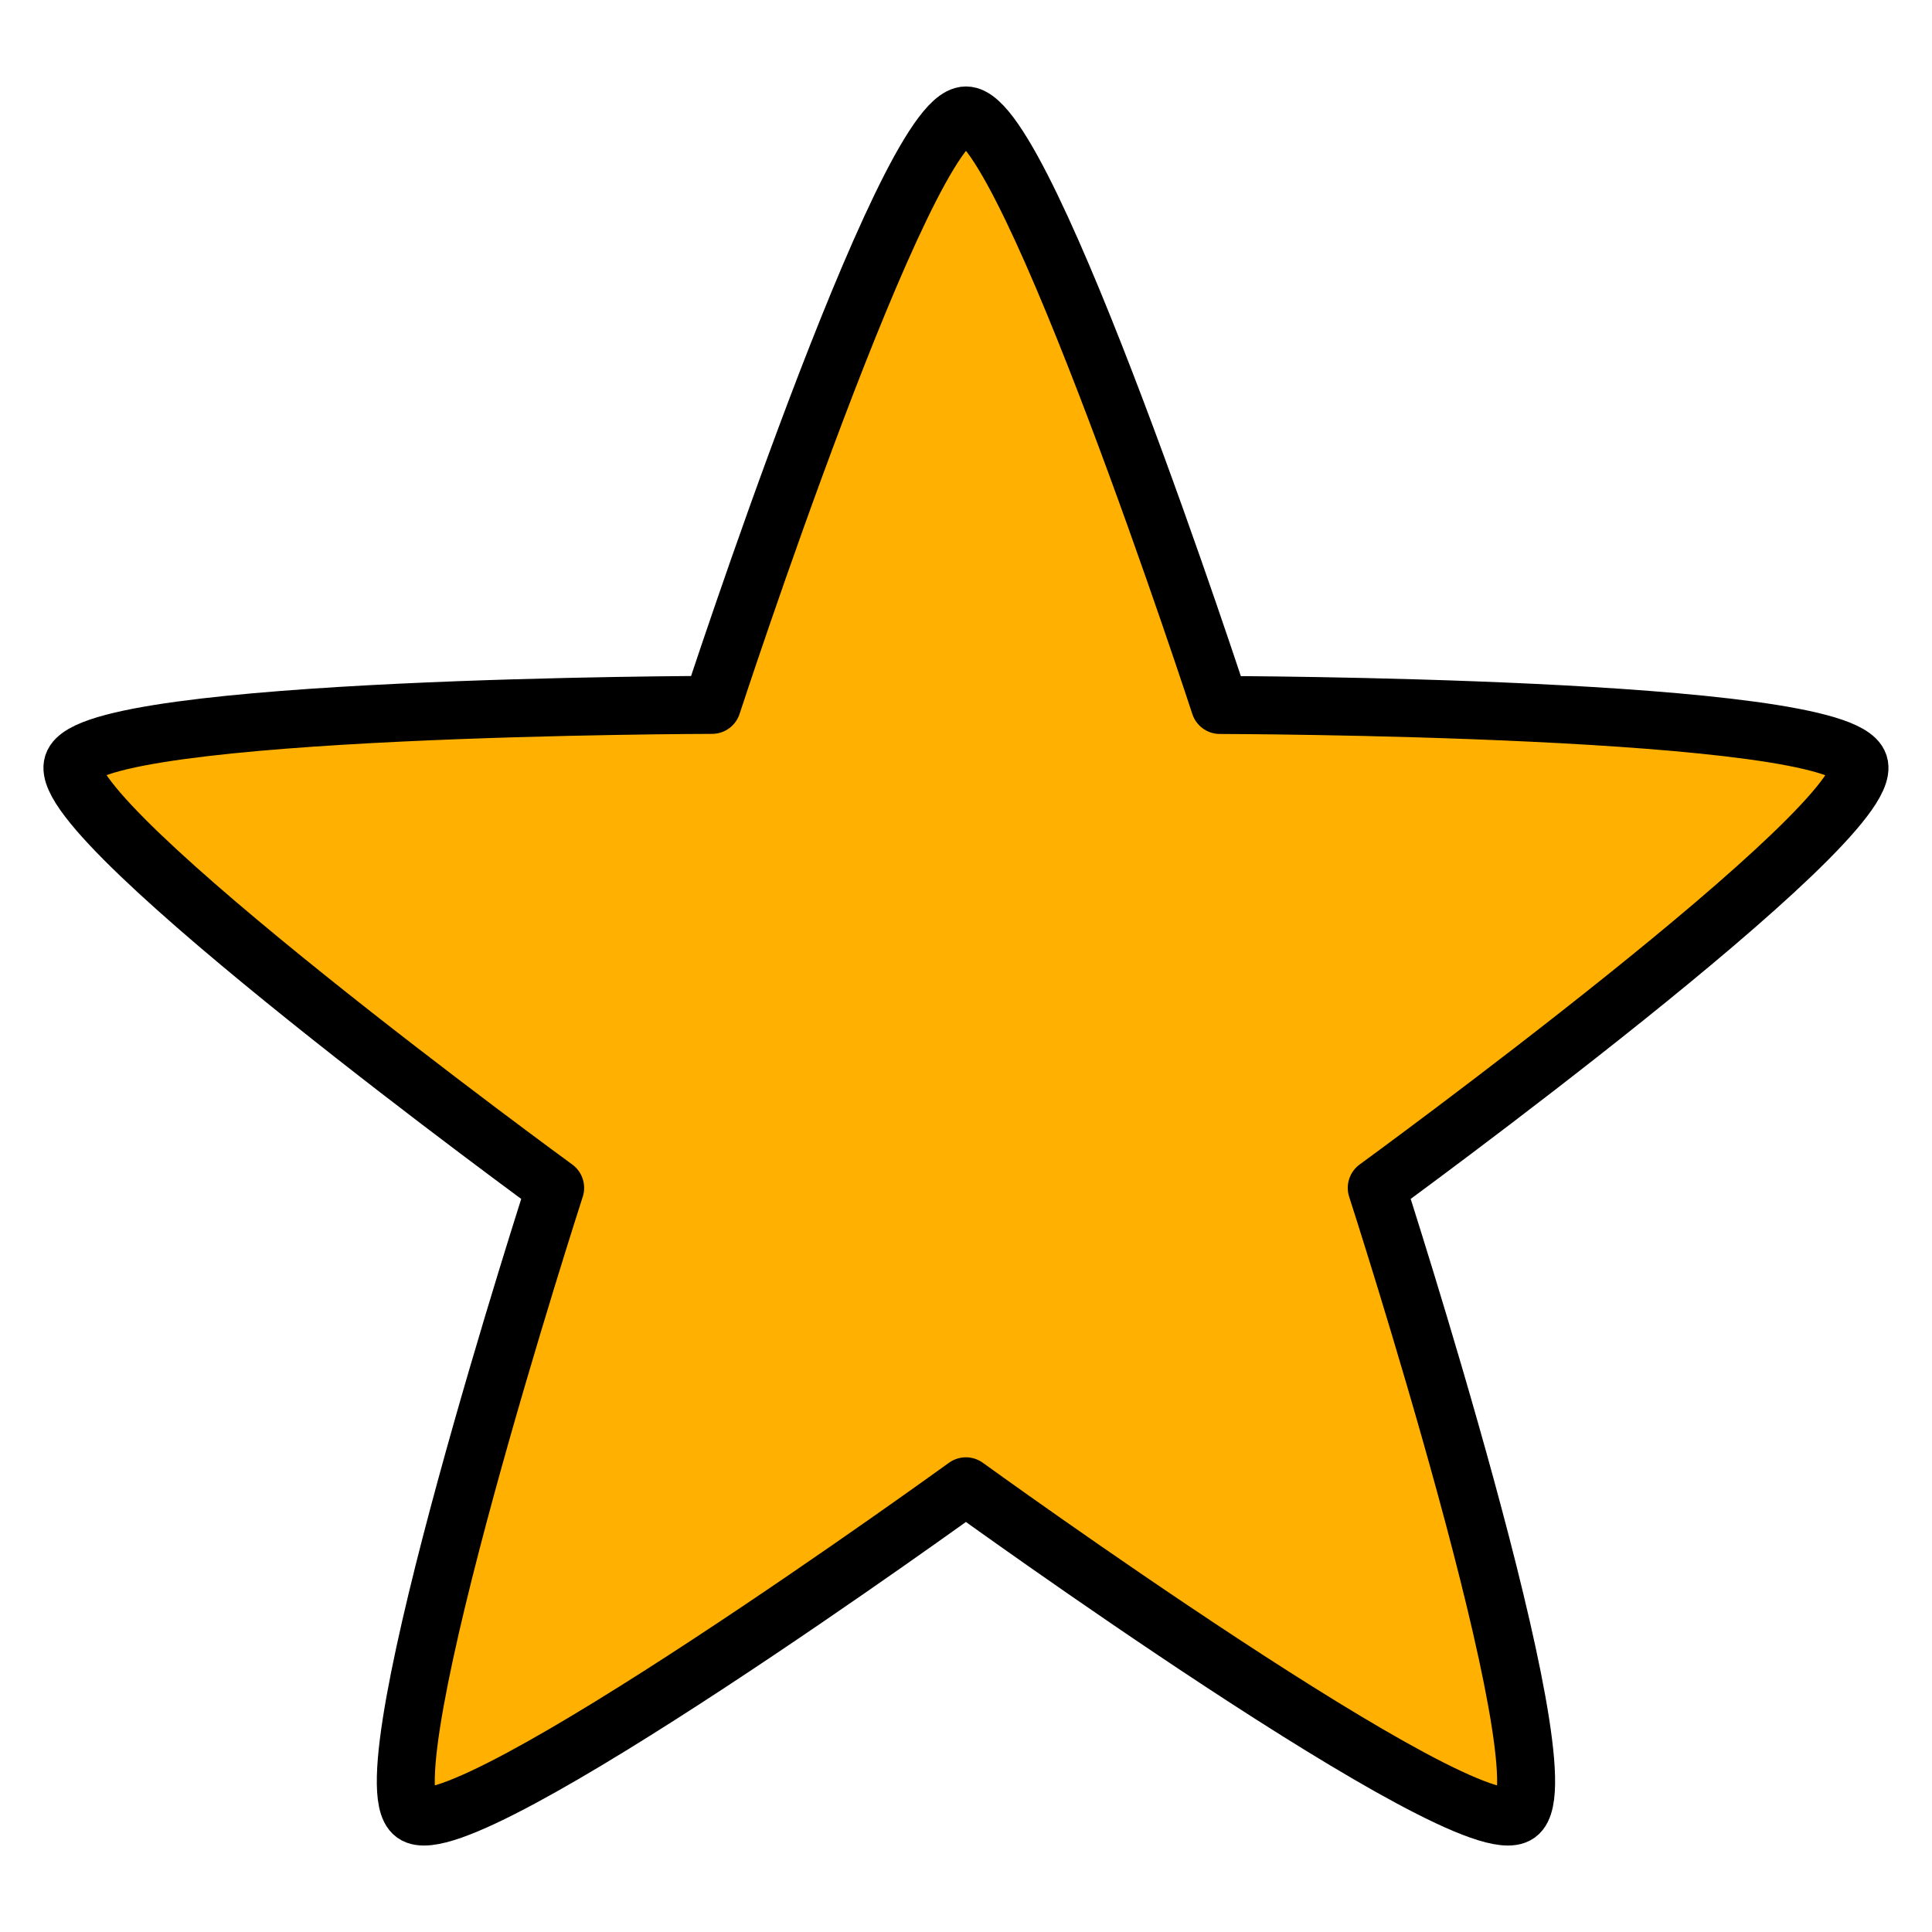
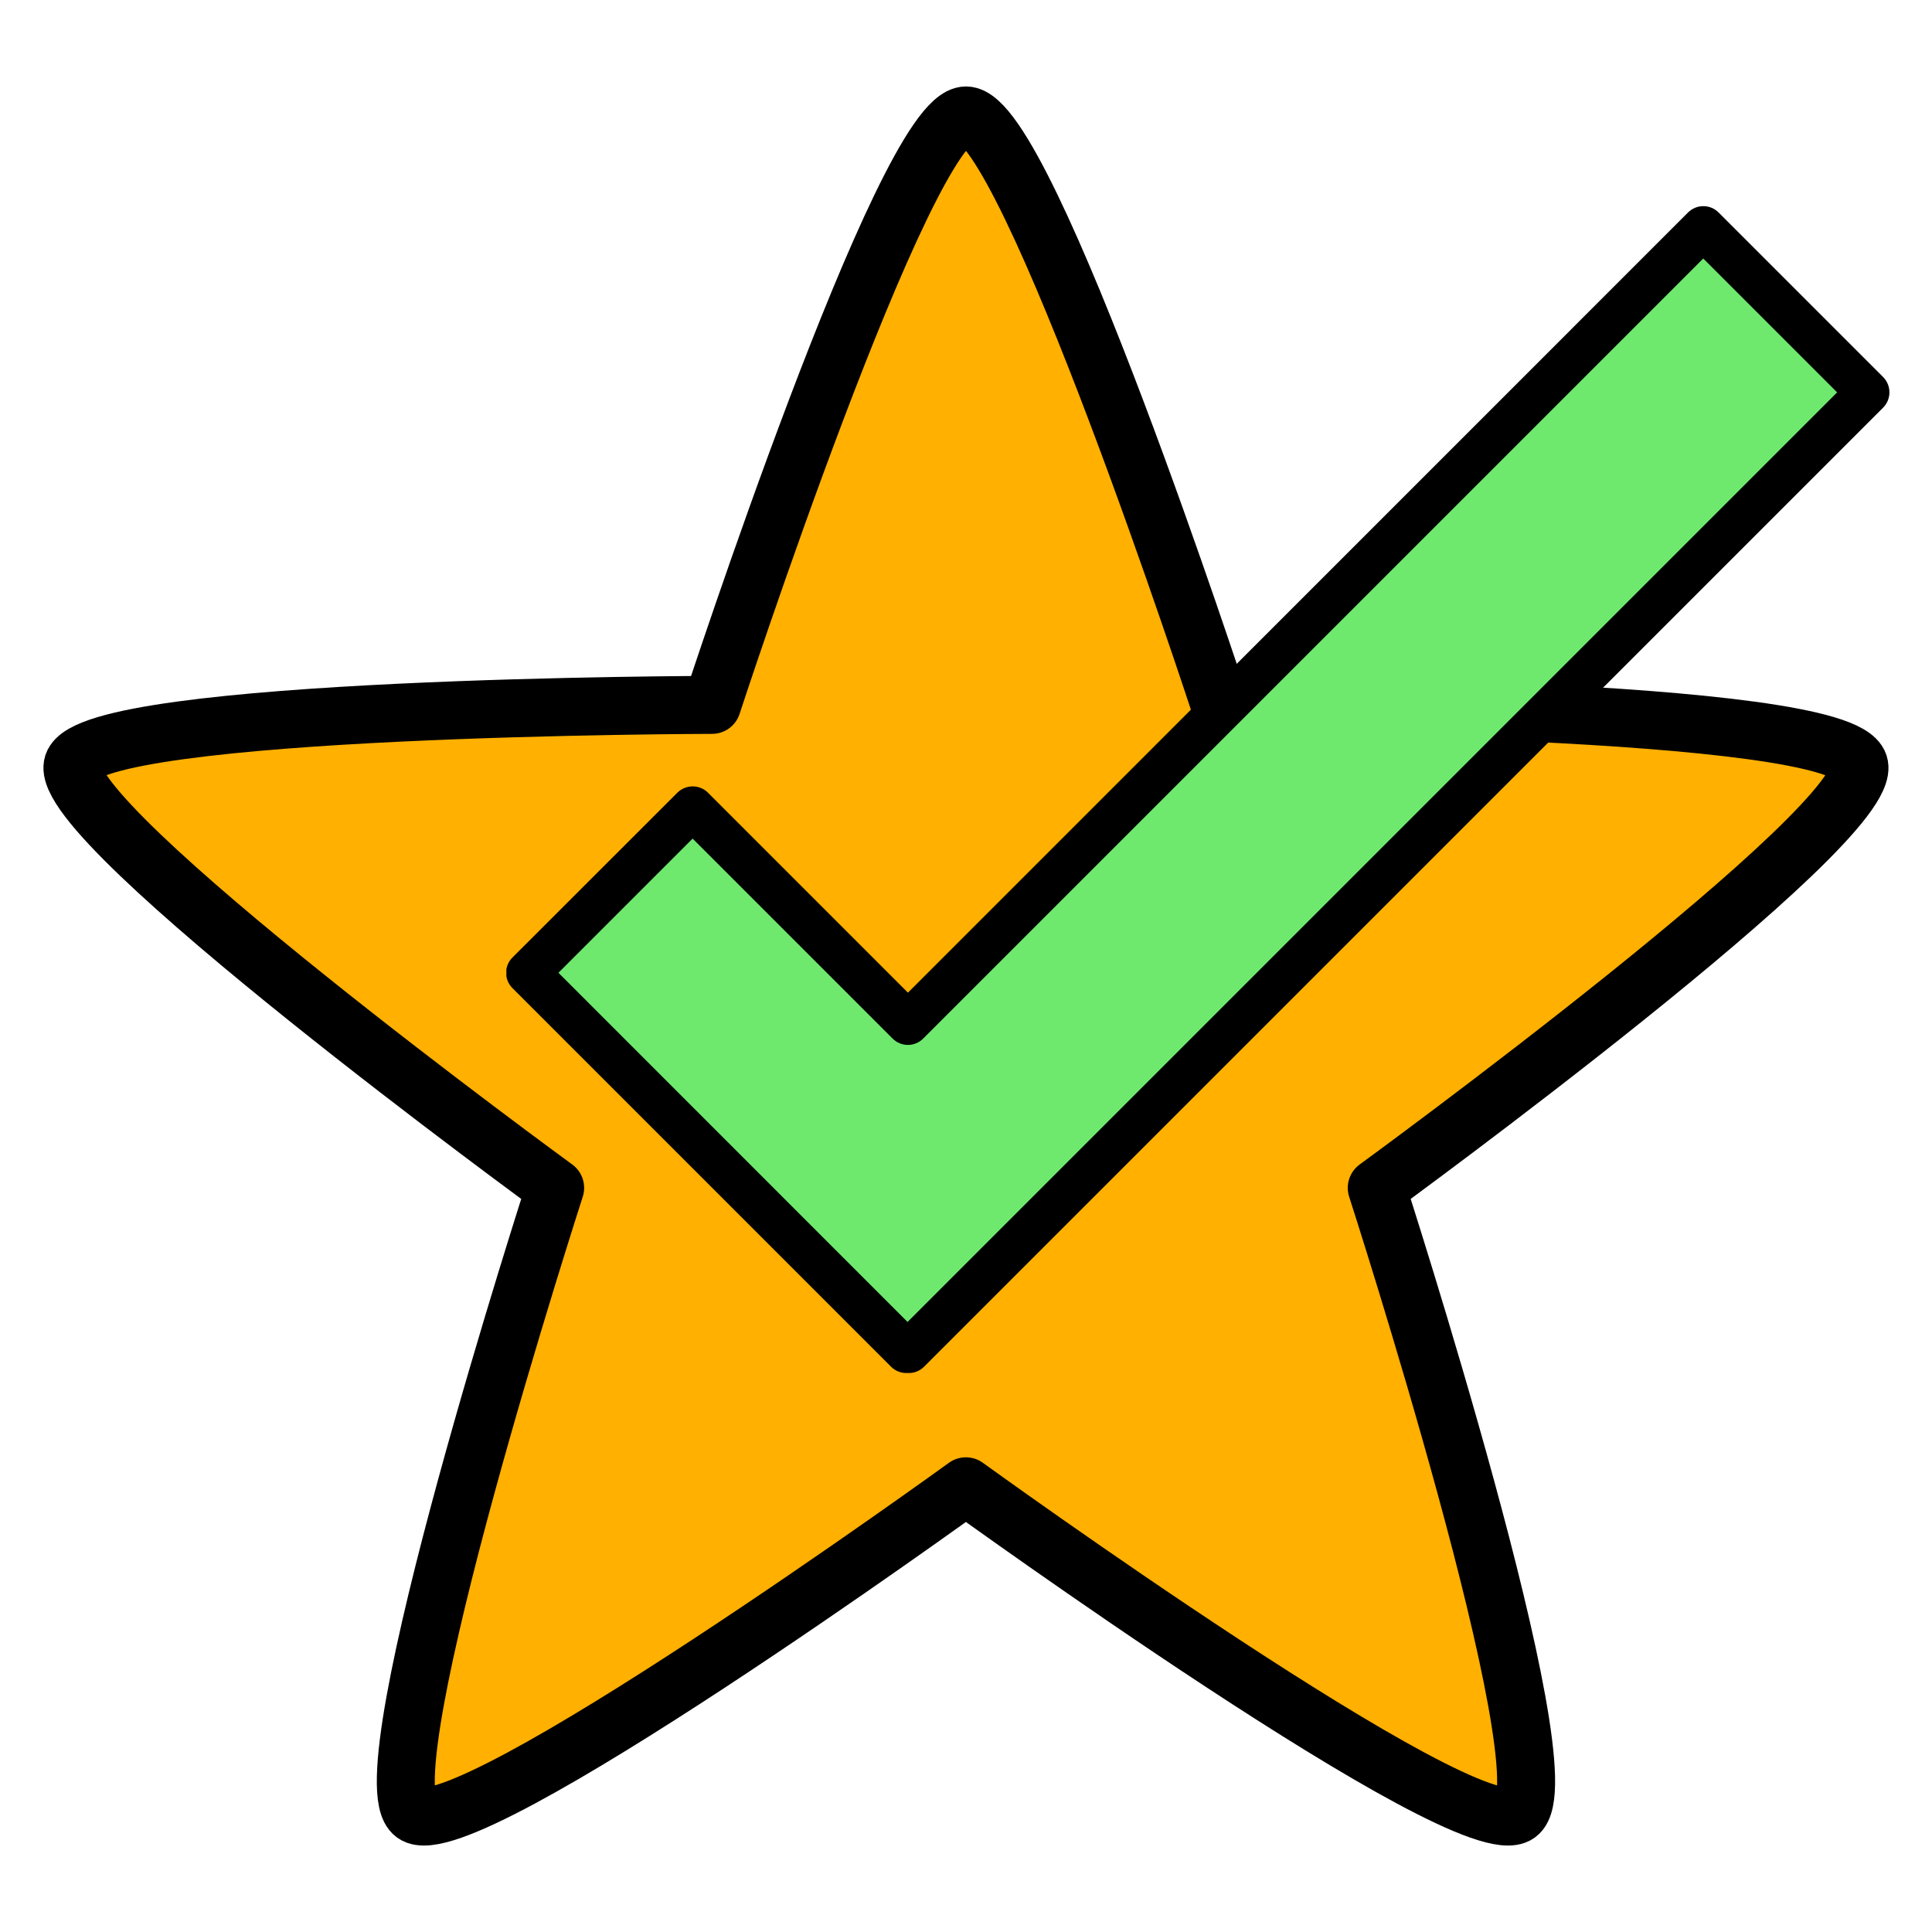
- <svg xmlns="http://www.w3.org/2000/svg" viewBox="0 0 2000 2000" style="enable-background:new 0 0 2000 2000" xml:space="preserve">
-   <path d="M1000 119.5c63.5 0 262.8 610.3 262.8 610.3s642 1 661.6 61.4c19.6 60.4-499.2 438.5-499.2 438.5s197.5 610.9 146.1 648.2c-51.4 37.3-571.4-339.3-571.4-339.3s-520 376.6-571.3 339.3c-51.4-37.3 146.1-648.2 146.1-648.2S55.9 851.5 75.5 791.1c19.6-60.4 661.6-61.4 661.6-61.4S936.5 119.5 1000 119.5h0z" style="fill-rule:evenodd;clip-rule:evenodd;fill:#ffb000;stroke:#000;stroke-width:60;stroke-linecap:round;stroke-linejoin:round;stroke-miterlimit:1.5" />
+ <svg xmlns="http://www.w3.org/2000/svg" xmlns:xlink="http://www.w3.org/1999/xlink" version="1.1" id="Ebene_1" x="0" y="0" viewBox="0 0 2000 2000" style="enable-background:new 0 0 2000 2000" xml:space="preserve">
+   <style>.st1{fill-rule:evenodd;clip-rule:evenodd;fill:#6ee96e}.st1,.st2{clip-path:url(#SVGID_00000015347757800474462860000005731762298444650151_)}.st3{clip-path:url(#SVGID_00000080183840699843722260000008296057604502674049_);fill-rule:evenodd;clip-rule:evenodd}</style>
+   <path d="M1000 119.5c63.5 0 262.8 610.3 262.8 610.3s642 1 661.6 61.4-499.2 438.5-499.2 438.5 197.5 610.9 146.1 648.2c-51.4 37.3-571.4-339.3-571.4-339.3s-520 376.6-571.3 339.3c-51.4-37.3 146.1-648.2 146.1-648.2S55.9 851.5 75.5 791.1s661.6-61.4 661.6-61.4S936.5 119.5 1000 119.5h0z" style="fill-rule:evenodd;clip-rule:evenodd;fill:#ffb000;stroke:#000;stroke-width:60;stroke-linecap:round;stroke-linejoin:round;stroke-miterlimit:1.5" />
+   <defs>
+     <path id="SVGID_1_" d="M524.2 119.4h1434v1434h-1434z" />
+   </defs>
+   <clipPath id="SVGID_00000086684613365307833500000003039068989453797250_">
+     <use xlink:href="#SVGID_1_" style="overflow:visible" />
+   </clipPath>
+   <path style="clip-path:url(#SVGID_00000086684613365307833500000003039068989453797250_);fill-rule:evenodd;clip-rule:evenodd;fill:#6ee96e" d="M939.9 1059.3 717 836.4 546.4 1007l391.9 391.9 1.3-1.2 1.2 1.2 992.8-992.7-170.3-170.3z" />
+   <g style="clip-path:url(#SVGID_00000086684613365307833500000003039068989453797250_)">
+     <defs>
+       <path id="SVGID_00000111890263428548006900000000211181068786837181_" d="M524.2 119.4h1434v1434h-1434z" />
+     </defs>
+     <clipPath id="SVGID_00000116918407392396211450000003568499282447267240_">
+       <use xlink:href="#SVGID_00000111890263428548006900000000211181068786837181_" style="overflow:visible" />
+     </clipPath>
+     <path style="clip-path:url(#SVGID_00000116918407392396211450000003568499282447267240_);fill-rule:evenodd;clip-rule:evenodd" d="m939.9 1027.6-207-207c-8.7-8.7-22.9-8.7-31.7 0L530.5 991.2c-8.8 8.8-8.8 22.9 0 31.7l391.9 391.9c4.7 4.7 11 6.9 17.1 6.5 6.1.4 12.4-1.8 17.1-6.5L1949.4 422c8.7-8.8 8.7-22.9 0-31.7L1779.1 220c-8.7-8.8-22.9-8.8-31.7 0l-807.5 807.6zM578.1 1007 717 868.1l207 207c8.8 8.8 22.9 8.8 31.7 0l807.5-807.5 138.6 138.6-962.3 962.3L578.1 1007z" />
+   </g>
</svg>
